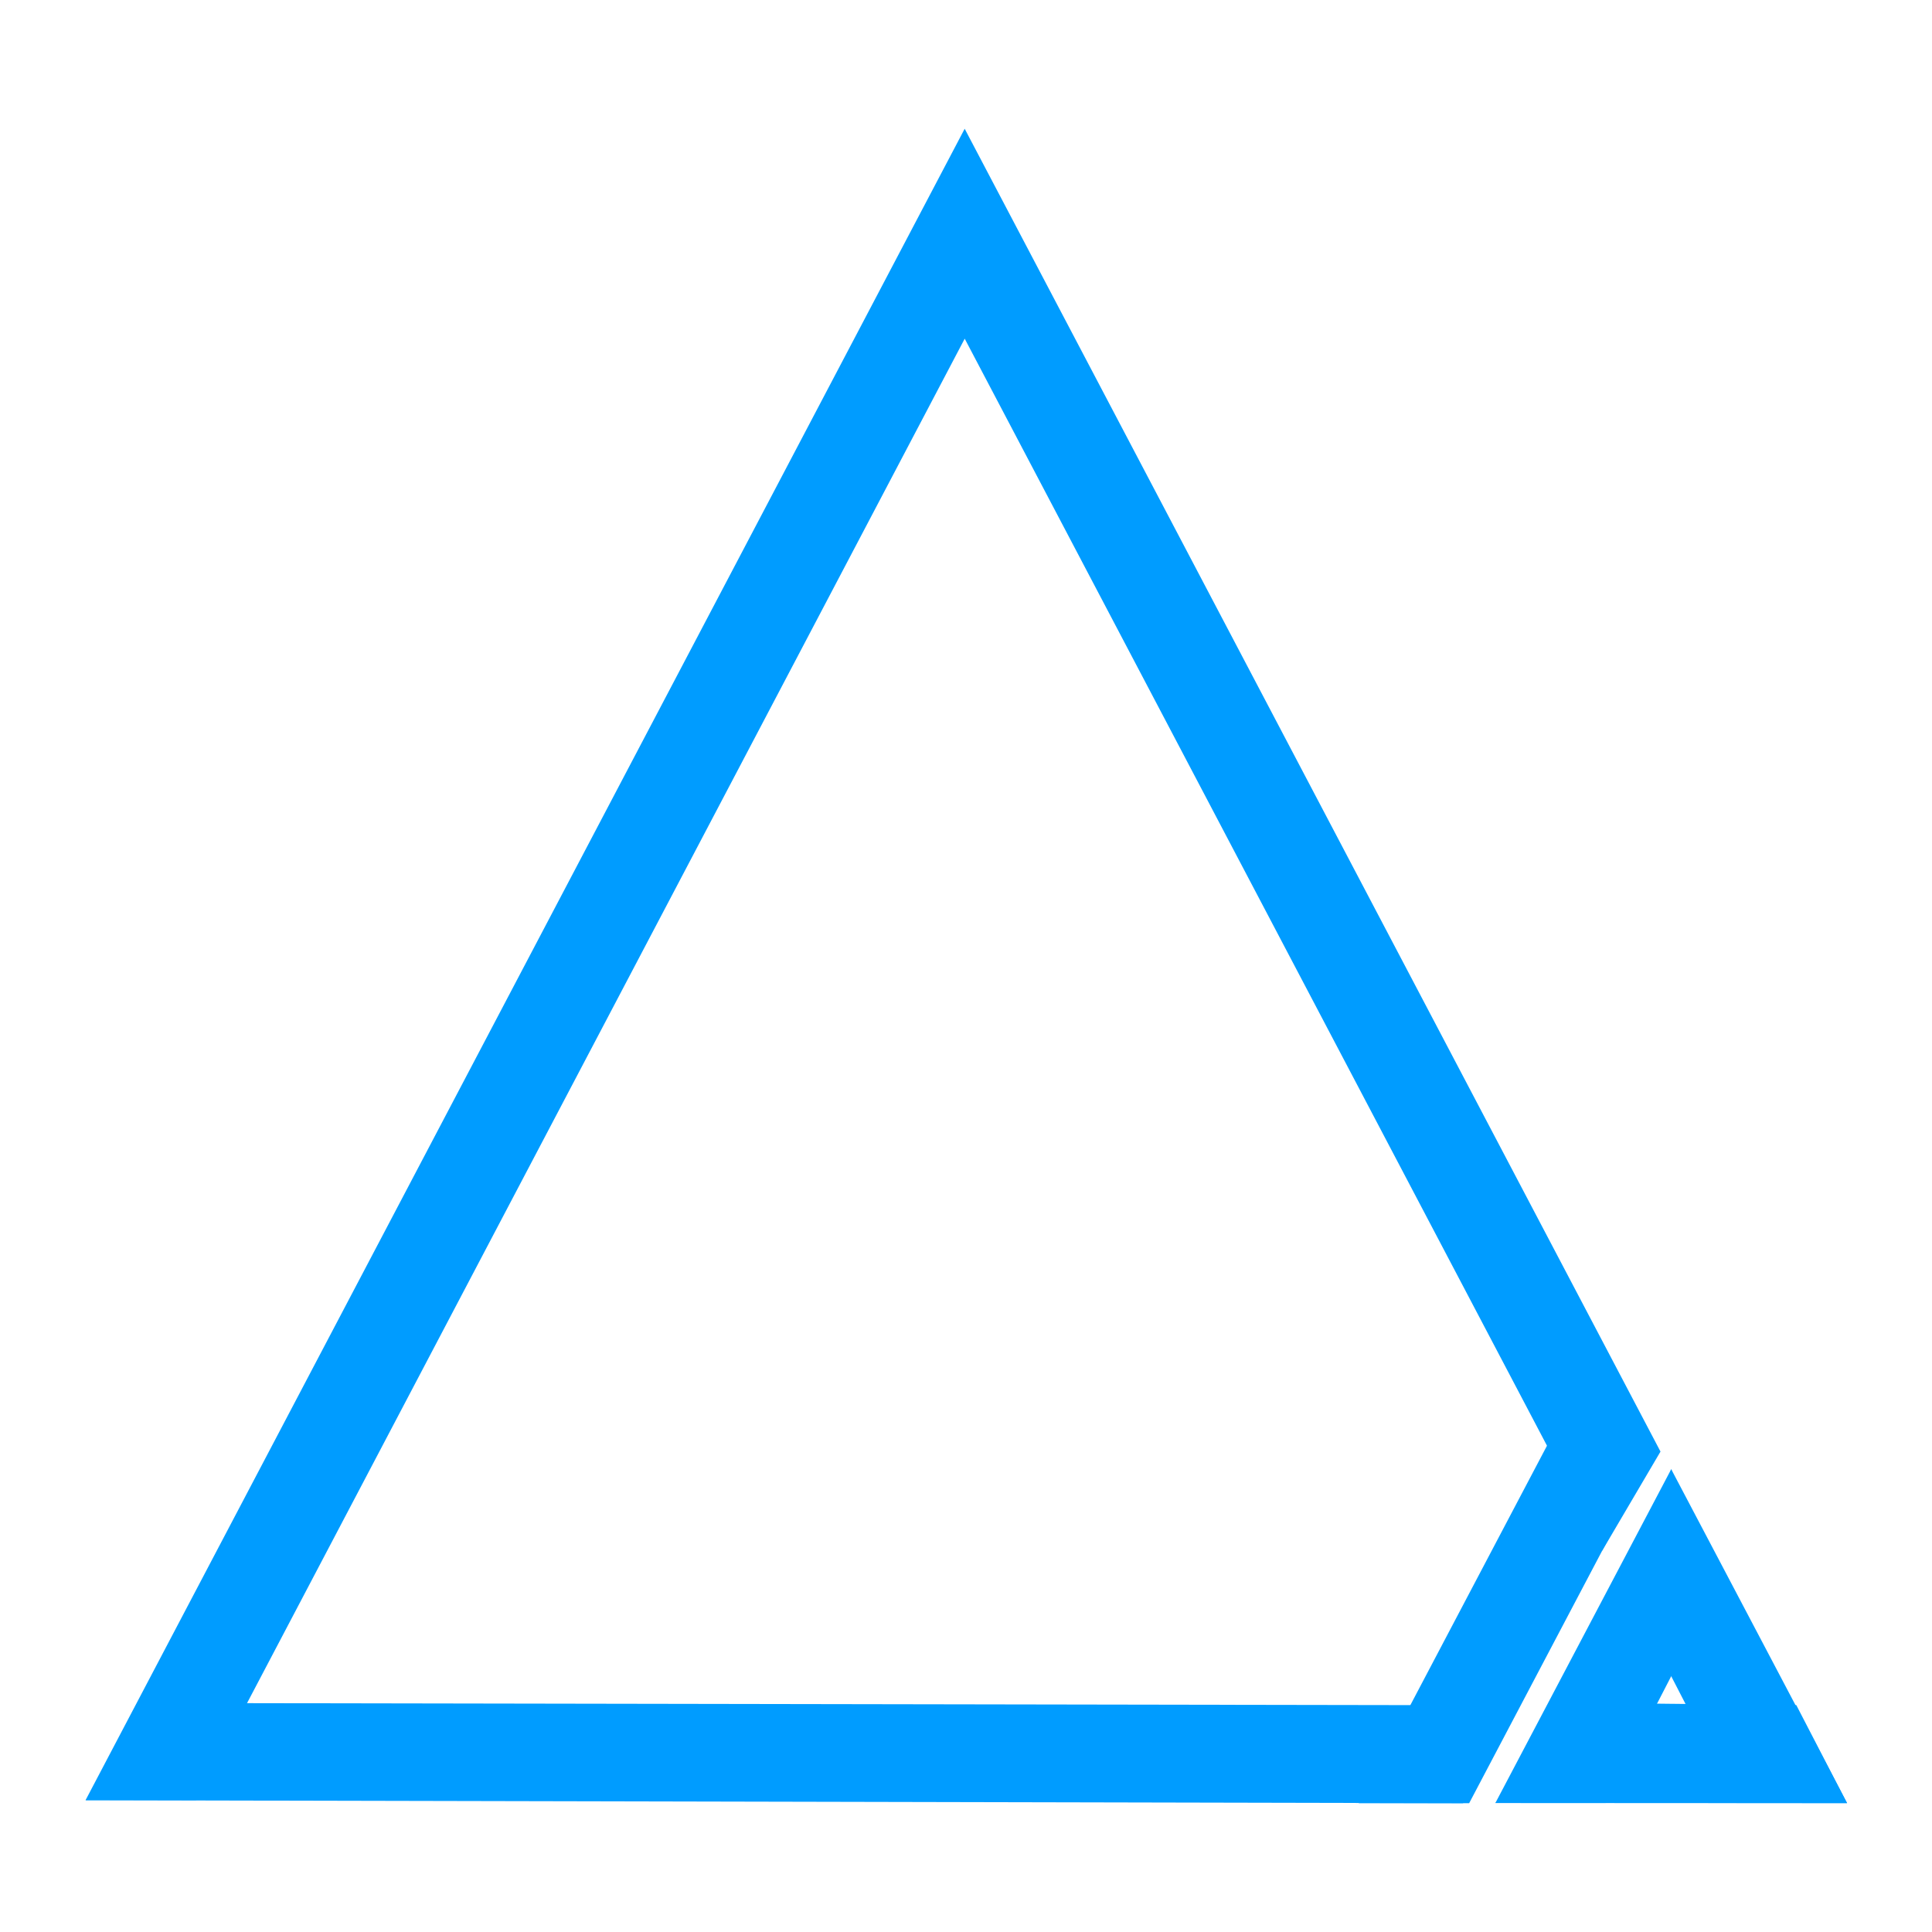
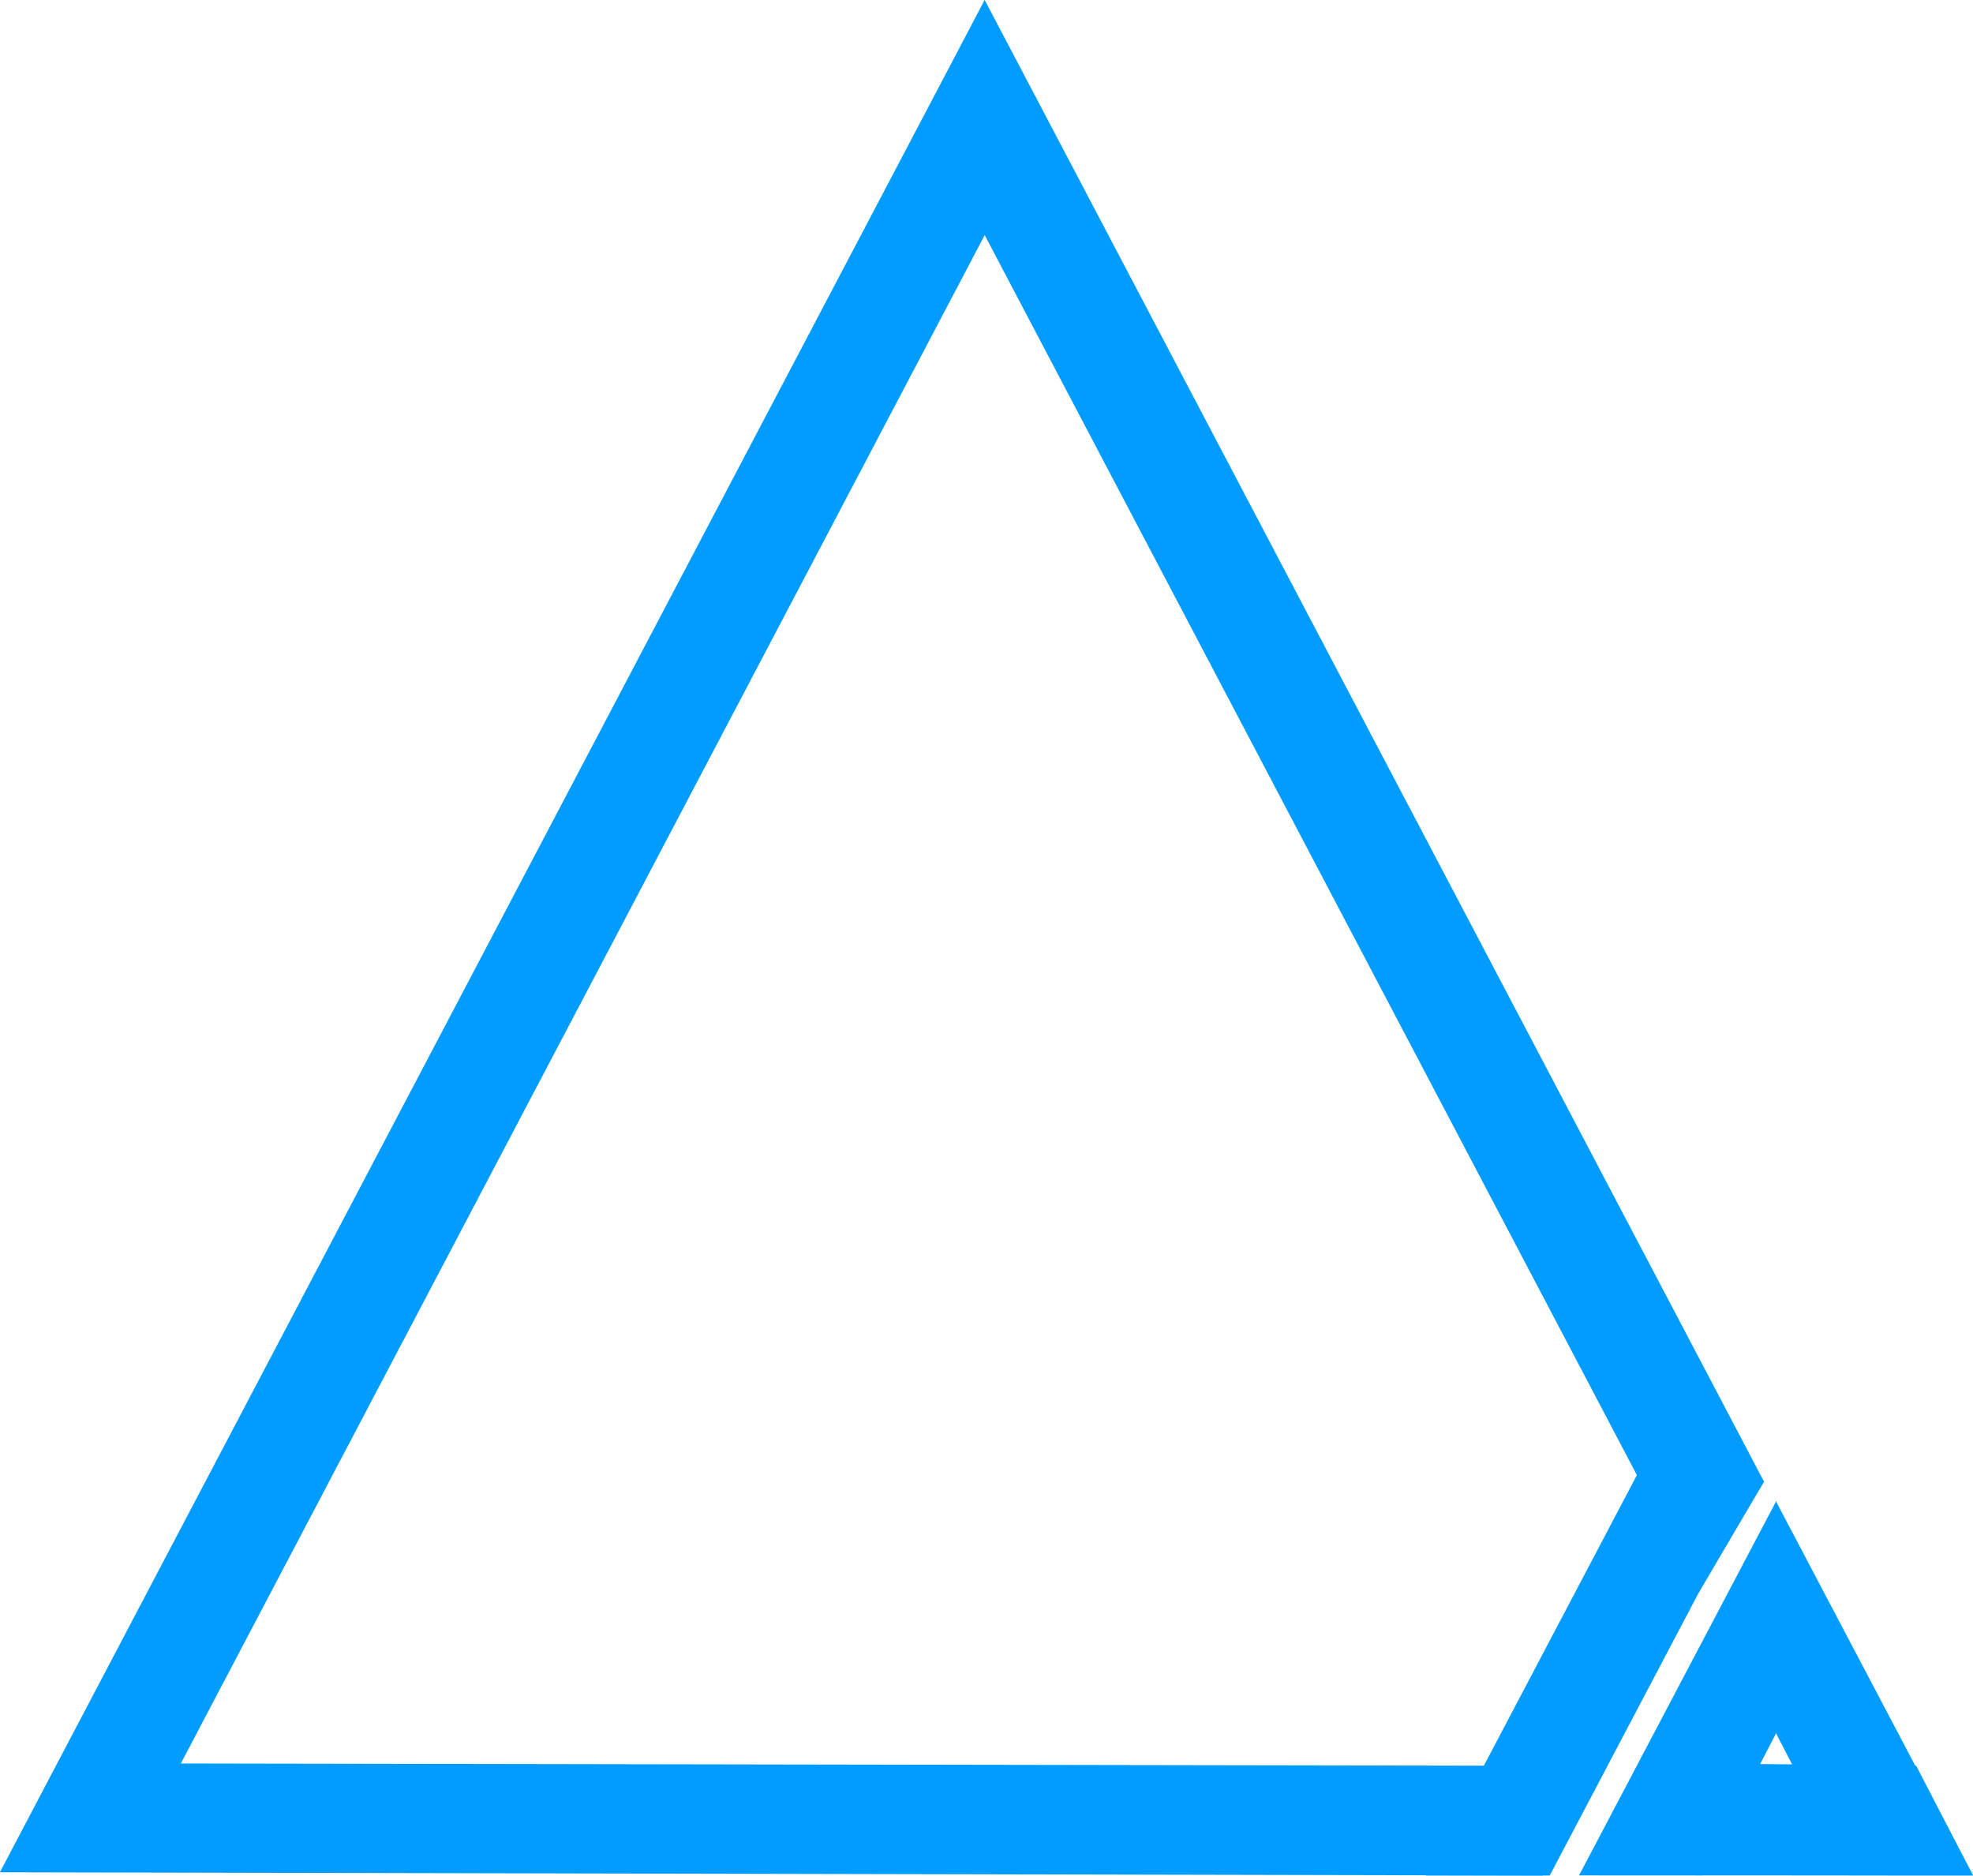
- <svg xmlns="http://www.w3.org/2000/svg" viewBox="0 0 300 300">
+ <svg xmlns="http://www.w3.org/2000/svg" id="Layer_1" data-name="Layer 1" viewBox="0 0 273.52 260">
  <defs>
-     <style>.a{fill:#009cff;}</style>
+     <style>.cls-1{fill:#009cff;}</style>
  </defs>
-   <polygon class="a" points="228.13 280 252.29 234.14 245.97 213.56 210.98 280 228.13 280" />
-   <polygon class="a" points="257.84 225.4 149.8 20 149.8 20.01 149.79 20 13.29 279.52 30.44 279.52 149.8 52.59 248.79 240.79 257.84 225.4" />
-   <polygon class="a" points="219.31 264.77 28.65 264.45 13.29 279.54 227.2 280 219.31 264.77" />
-   <polygon class="a" points="278.93 264.77 247.87 264.45 232.2 279.97 286.81 280 278.93 264.77" />
-   <polygon class="a" points="249.34 279.97 265.83 248.03 259.51 228.13 232.2 279.97 249.34 279.97" />
-   <polygon class="a" points="269.67 279.97 253.18 248.03 259.5 228.13 286.81 279.97 269.67 279.97" />
+   <polygon class="cls-1" points="214.84 260 239 214.14 232.68 193.56 197.69 260 214.84 260" />
+   <polygon class="cls-1" points="244.55 205.4 136.51 0 136.51 0.01 136.5 0 0 259.52 17.15 259.52 136.51 32.59 235.5 220.79 244.55 205.4" />
+   <polygon class="cls-1" points="206.02 244.77 15.36 244.45 0 259.54 213.91 260 206.02 244.77" />
+   <polygon class="cls-1" points="265.64 244.77 234.58 244.45 218.91 259.97 273.52 260 265.64 244.77" />
+   <polygon class="cls-1" points="236.05 259.97 252.54 228.03 246.22 208.13 218.91 259.97 236.05 259.97" />
+   <polygon class="cls-1" points="256.38 259.97 239.89 228.03 246.21 208.13 273.52 259.97 256.38 259.97" />
</svg>
